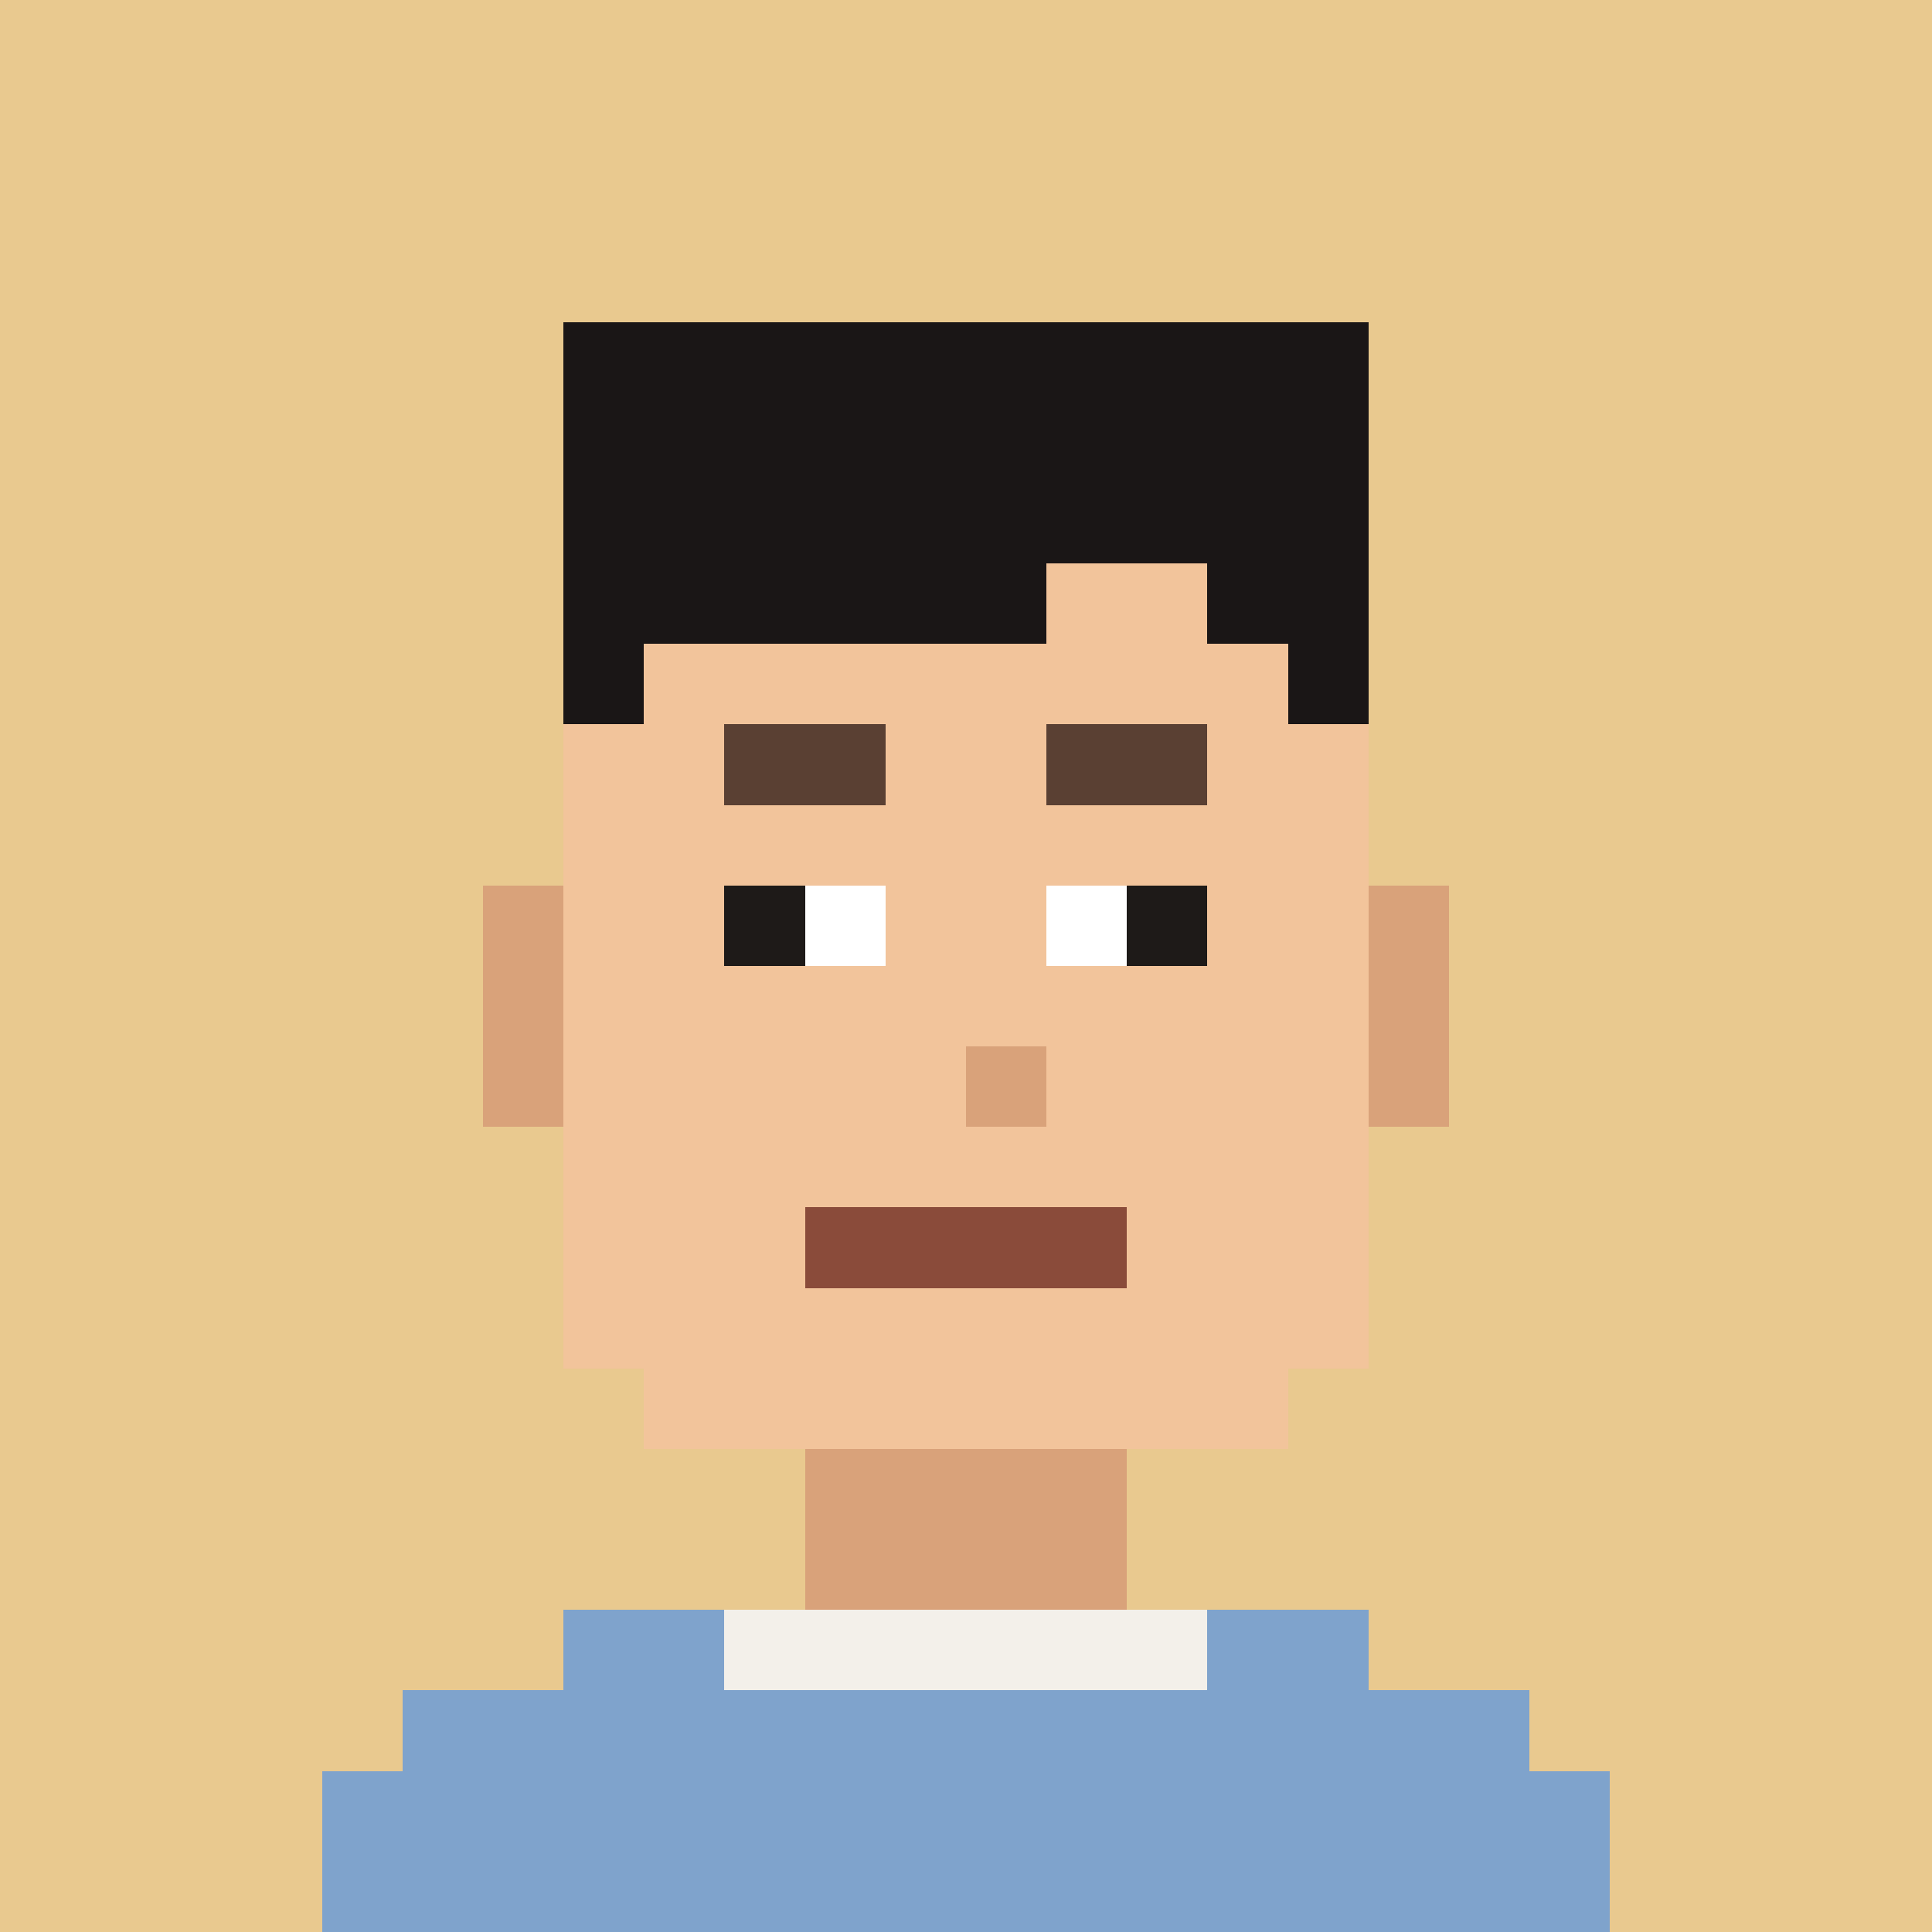
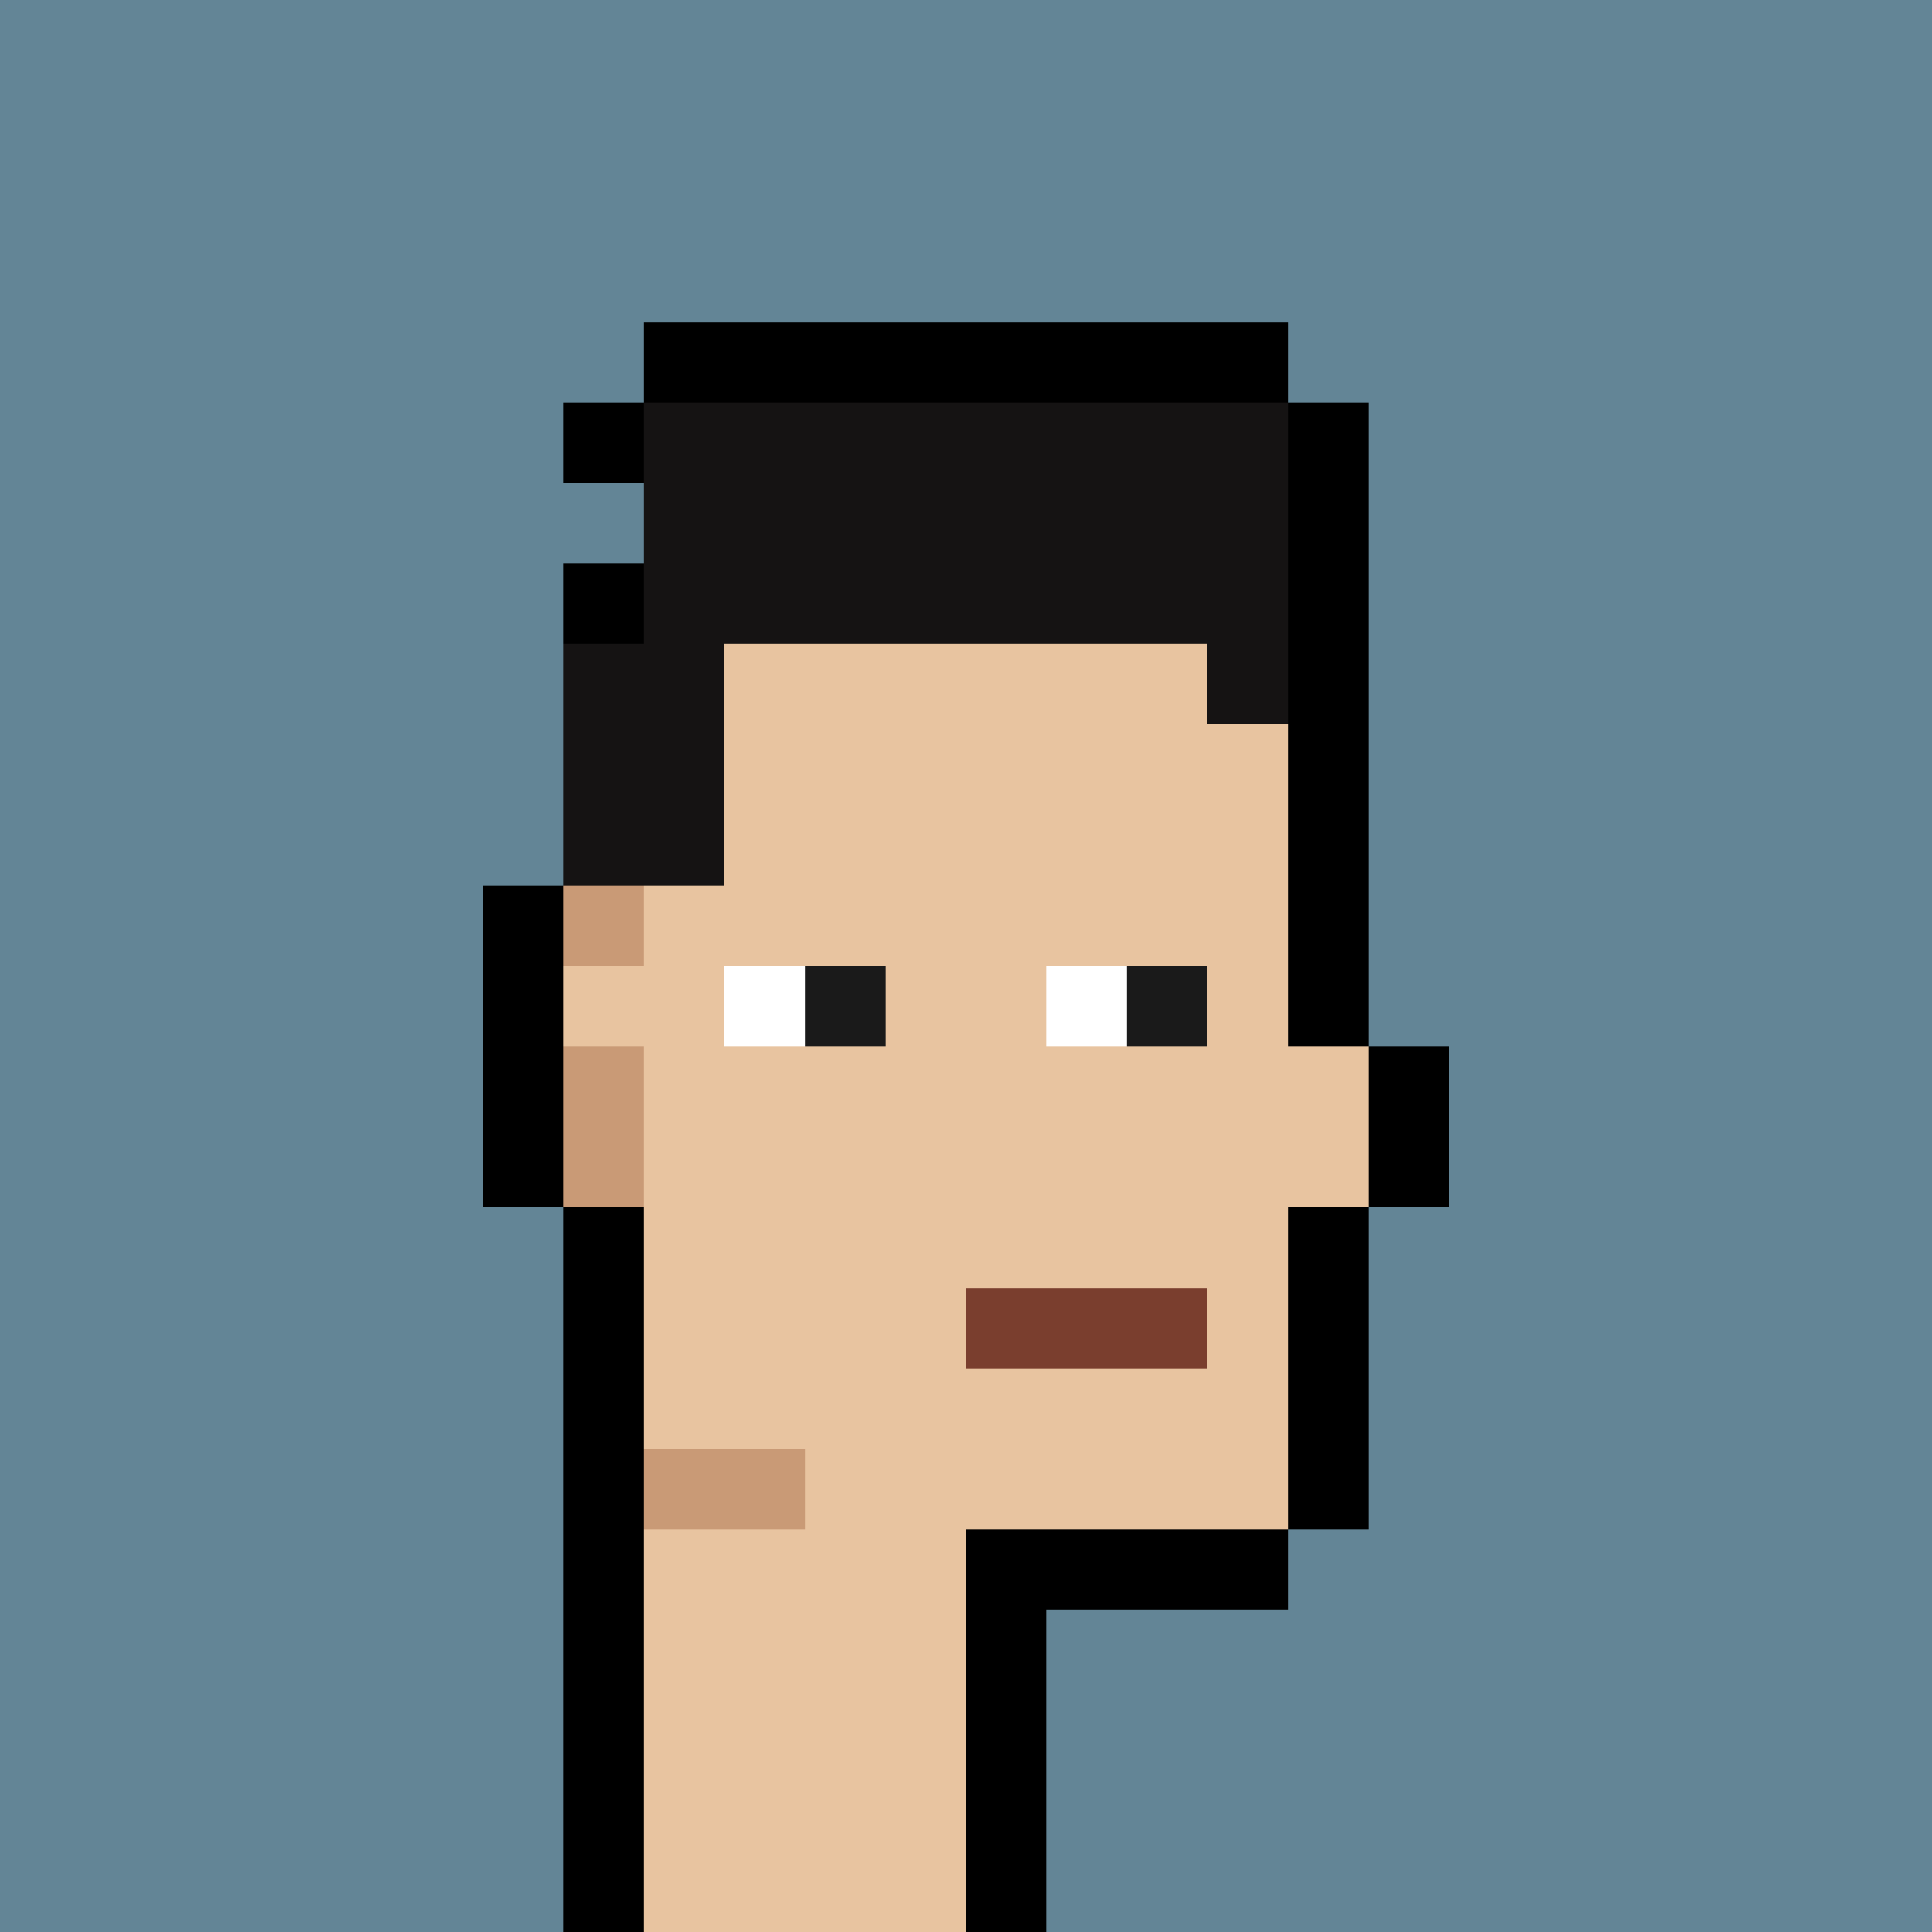
<svg xmlns="http://www.w3.org/2000/svg" viewBox="0 0 24 24" shape-rendering="crispEdges">
-   <rect x="0" y="0" width="24" height="1" fill="#E9C98F" />
-   <rect x="0" y="1" width="24" height="1" fill="#E9C98F" />
-   <rect x="0" y="2" width="24" height="1" fill="#E9C98F" />
-   <rect x="0" y="3" width="24" height="1" fill="#E9C98F" />
-   <rect x="0" y="4" width="7" height="1" fill="#E9C98F" />
-   <rect x="7" y="4" width="10" height="1" fill="#1A1616" />
-   <rect x="17" y="4" width="7" height="1" fill="#E9C98F" />
-   <rect x="0" y="5" width="7" height="1" fill="#E9C98F" />
-   <rect x="7" y="5" width="10" height="1" fill="#1A1616" />
-   <rect x="17" y="5" width="7" height="1" fill="#E9C98F" />
-   <rect x="0" y="6" width="7" height="1" fill="#E9C98F" />
-   <rect x="7" y="6" width="10" height="1" fill="#1A1616" />
-   <rect x="17" y="6" width="7" height="1" fill="#E9C98F" />
-   <rect x="0" y="7" width="7" height="1" fill="#E9C98F" />
-   <rect x="7" y="7" width="6" height="1" fill="#1A1616" />
-   <rect x="13" y="7" width="2" height="1" fill="#F2C49B" />
-   <rect x="15" y="7" width="2" height="1" fill="#1A1616" />
-   <rect x="17" y="7" width="7" height="1" fill="#E9C98F" />
-   <rect x="0" y="8" width="7" height="1" fill="#E9C98F" />
-   <rect x="7" y="8" width="1" height="1" fill="#1A1616" />
-   <rect x="8" y="8" width="8" height="1" fill="#F2C49B" />
-   <rect x="16" y="8" width="1" height="1" fill="#1A1616" />
-   <rect x="17" y="8" width="7" height="1" fill="#E9C98F" />
-   <rect x="0" y="9" width="7" height="1" fill="#E9C98F" />
-   <rect x="7" y="9" width="2" height="1" fill="#F2C49B" />
-   <rect x="9" y="9" width="2" height="1" fill="#5A4033" />
-   <rect x="11" y="9" width="2" height="1" fill="#F2C49B" />
-   <rect x="13" y="9" width="2" height="1" fill="#5A4033" />
-   <rect x="15" y="9" width="2" height="1" fill="#F2C49B" />
-   <rect x="17" y="9" width="7" height="1" fill="#E9C98F" />
-   <rect x="0" y="10" width="7" height="1" fill="#E9C98F" />
-   <rect x="7" y="10" width="10" height="1" fill="#F2C49B" />
-   <rect x="17" y="10" width="7" height="1" fill="#E9C98F" />
-   <rect x="0" y="11" width="6" height="1" fill="#E9C98F" />
-   <rect x="6" y="11" width="1" height="1" fill="#D9A27A" />
-   <rect x="7" y="11" width="2" height="1" fill="#F2C49B" />
-   <rect x="9" y="11" width="1" height="1" fill="#1E1A18" />
-   <rect x="10" y="11" width="1" height="1" fill="#FFFFFF" />
-   <rect x="11" y="11" width="2" height="1" fill="#F2C49B" />
-   <rect x="13" y="11" width="1" height="1" fill="#FFFFFF" />
-   <rect x="14" y="11" width="1" height="1" fill="#1E1A18" />
-   <rect x="15" y="11" width="2" height="1" fill="#F2C49B" />
-   <rect x="17" y="11" width="1" height="1" fill="#D9A27A" />
-   <rect x="18" y="11" width="6" height="1" fill="#E9C98F" />
-   <rect x="0" y="12" width="6" height="1" fill="#E9C98F" />
-   <rect x="6" y="12" width="1" height="1" fill="#D9A27A" />
-   <rect x="7" y="12" width="10" height="1" fill="#F2C49B" />
-   <rect x="17" y="12" width="1" height="1" fill="#D9A27A" />
-   <rect x="18" y="12" width="6" height="1" fill="#E9C98F" />
-   <rect x="0" y="13" width="6" height="1" fill="#E9C98F" />
-   <rect x="6" y="13" width="1" height="1" fill="#D9A27A" />
-   <rect x="7" y="13" width="5" height="1" fill="#F2C49B" />
-   <rect x="12" y="13" width="1" height="1" fill="#D9A27A" />
-   <rect x="13" y="13" width="4" height="1" fill="#F2C49B" />
-   <rect x="17" y="13" width="1" height="1" fill="#D9A27A" />
-   <rect x="18" y="13" width="6" height="1" fill="#E9C98F" />
-   <rect x="0" y="14" width="7" height="1" fill="#E9C98F" />
-   <rect x="7" y="14" width="10" height="1" fill="#F2C49B" />
-   <rect x="17" y="14" width="7" height="1" fill="#E9C98F" />
-   <rect x="0" y="15" width="7" height="1" fill="#E9C98F" />
-   <rect x="7" y="15" width="3" height="1" fill="#F2C49B" />
-   <rect x="10" y="15" width="4" height="1" fill="#8A4B3A" />
-   <rect x="14" y="15" width="3" height="1" fill="#F2C49B" />
-   <rect x="17" y="15" width="7" height="1" fill="#E9C98F" />
-   <rect x="0" y="16" width="7" height="1" fill="#E9C98F" />
-   <rect x="7" y="16" width="10" height="1" fill="#F2C49B" />
-   <rect x="17" y="16" width="7" height="1" fill="#E9C98F" />
-   <rect x="0" y="17" width="8" height="1" fill="#E9C98F" />
-   <rect x="8" y="17" width="8" height="1" fill="#F2C49B" />
-   <rect x="16" y="17" width="8" height="1" fill="#E9C98F" />
-   <rect x="0" y="18" width="10" height="1" fill="#E9C98F" />
-   <rect x="10" y="18" width="4" height="1" fill="#D9A27A" />
-   <rect x="14" y="18" width="10" height="1" fill="#E9C98F" />
-   <rect x="0" y="19" width="10" height="1" fill="#E9C98F" />
-   <rect x="10" y="19" width="4" height="1" fill="#D9A27A" />
-   <rect x="14" y="19" width="10" height="1" fill="#E9C98F" />
-   <rect x="0" y="20" width="7" height="1" fill="#E9C98F" />
-   <rect x="7" y="20" width="2" height="1" fill="#7FA3CC" />
-   <rect x="9" y="20" width="6" height="1" fill="#F3F0EA" />
-   <rect x="15" y="20" width="2" height="1" fill="#7FA3CC" />
-   <rect x="17" y="20" width="7" height="1" fill="#E9C98F" />
-   <rect x="0" y="21" width="5" height="1" fill="#E9C98F" />
-   <rect x="5" y="21" width="14" height="1" fill="#7FA3CC" />
-   <rect x="19" y="21" width="5" height="1" fill="#E9C98F" />
-   <rect x="0" y="22" width="4" height="1" fill="#E9C98F" />
-   <rect x="4" y="22" width="16" height="1" fill="#7FA3CC" />
-   <rect x="20" y="22" width="4" height="1" fill="#E9C98F" />
-   <rect x="0" y="23" width="4" height="1" fill="#E9C98F" />
-   <rect x="4" y="23" width="16" height="1" fill="#7FA3CC" />
-   <rect x="20" y="23" width="4" height="1" fill="#E9C98F" />
+   <rect x="0" y="0" width="24" height="1" fill="#638596" />
+   <rect x="0" y="1" width="24" height="1" fill="#638596" />
+   <rect x="0" y="2" width="24" height="1" fill="#638596" />
+   <rect x="0" y="3" width="24" height="1" fill="#638596" />
+   <rect x="0" y="4" width="8" height="1" fill="#638596" />
+   <rect x="8" y="4" width="8" height="1" fill="#000000" />
+   <rect x="16" y="4" width="8" height="1" fill="#638596" />
+   <rect x="0" y="5" width="7" height="1" fill="#638596" />
+   <rect x="7" y="5" width="1" height="1" fill="#000000" />
+   <rect x="8" y="5" width="8" height="1" fill="#151313" />
+   <rect x="16" y="5" width="1" height="1" fill="#000000" />
+   <rect x="17" y="5" width="7" height="1" fill="#638596" />
+   <rect x="0" y="6" width="8" height="1" fill="#638596" />
+   <rect x="8" y="6" width="8" height="1" fill="#151313" />
+   <rect x="16" y="6" width="1" height="1" fill="#000000" />
+   <rect x="17" y="6" width="7" height="1" fill="#638596" />
+   <rect x="0" y="7" width="7" height="1" fill="#638596" />
+   <rect x="7" y="7" width="1" height="1" fill="#000000" />
+   <rect x="8" y="7" width="8" height="1" fill="#151313" />
+   <rect x="16" y="7" width="1" height="1" fill="#000000" />
+   <rect x="17" y="7" width="7" height="1" fill="#638596" />
+   <rect x="0" y="8" width="7" height="1" fill="#638596" />
+   <rect x="7" y="8" width="2" height="1" fill="#151313" />
+   <rect x="9" y="8" width="6" height="1" fill="#E8C4A0" />
+   <rect x="15" y="8" width="1" height="1" fill="#151313" />
+   <rect x="16" y="8" width="1" height="1" fill="#000000" />
+   <rect x="17" y="8" width="7" height="1" fill="#638596" />
+   <rect x="0" y="9" width="7" height="1" fill="#638596" />
+   <rect x="7" y="9" width="2" height="1" fill="#151313" />
+   <rect x="9" y="9" width="7" height="1" fill="#E8C4A0" />
+   <rect x="16" y="9" width="1" height="1" fill="#000000" />
+   <rect x="17" y="9" width="7" height="1" fill="#638596" />
+   <rect x="0" y="10" width="7" height="1" fill="#638596" />
+   <rect x="7" y="10" width="2" height="1" fill="#151313" />
+   <rect x="9" y="10" width="7" height="1" fill="#E8C4A0" />
+   <rect x="16" y="10" width="1" height="1" fill="#000000" />
+   <rect x="17" y="10" width="7" height="1" fill="#638596" />
+   <rect x="0" y="11" width="6" height="1" fill="#638596" />
+   <rect x="6" y="11" width="1" height="1" fill="#000000" />
+   <rect x="7" y="11" width="1" height="1" fill="#C99A76" />
+   <rect x="8" y="11" width="8" height="1" fill="#E8C4A0" />
+   <rect x="16" y="11" width="1" height="1" fill="#000000" />
+   <rect x="17" y="11" width="7" height="1" fill="#638596" />
+   <rect x="0" y="12" width="6" height="1" fill="#638596" />
+   <rect x="6" y="12" width="1" height="1" fill="#000000" />
+   <rect x="7" y="12" width="2" height="1" fill="#E8C4A0" />
+   <rect x="9" y="12" width="1" height="1" fill="#FFFFFF" />
+   <rect x="10" y="12" width="1" height="1" fill="#1A1A1A" />
+   <rect x="11" y="12" width="2" height="1" fill="#E8C4A0" />
+   <rect x="13" y="12" width="1" height="1" fill="#FFFFFF" />
+   <rect x="14" y="12" width="1" height="1" fill="#1A1A1A" />
+   <rect x="15" y="12" width="1" height="1" fill="#E8C4A0" />
+   <rect x="16" y="12" width="1" height="1" fill="#000000" />
+   <rect x="17" y="12" width="7" height="1" fill="#638596" />
+   <rect x="0" y="13" width="6" height="1" fill="#638596" />
+   <rect x="6" y="13" width="1" height="1" fill="#000000" />
+   <rect x="7" y="13" width="1" height="1" fill="#C99A76" />
+   <rect x="8" y="13" width="9" height="1" fill="#E8C4A0" />
+   <rect x="17" y="13" width="1" height="1" fill="#000000" />
+   <rect x="18" y="13" width="6" height="1" fill="#638596" />
+   <rect x="0" y="14" width="6" height="1" fill="#638596" />
+   <rect x="6" y="14" width="1" height="1" fill="#000000" />
+   <rect x="7" y="14" width="1" height="1" fill="#C99A76" />
+   <rect x="8" y="14" width="9" height="1" fill="#E8C4A0" />
+   <rect x="17" y="14" width="1" height="1" fill="#000000" />
+   <rect x="18" y="14" width="6" height="1" fill="#638596" />
+   <rect x="0" y="15" width="7" height="1" fill="#638596" />
+   <rect x="7" y="15" width="1" height="1" fill="#000000" />
+   <rect x="8" y="15" width="8" height="1" fill="#E8C4A0" />
+   <rect x="16" y="15" width="1" height="1" fill="#000000" />
+   <rect x="17" y="15" width="7" height="1" fill="#638596" />
+   <rect x="0" y="16" width="7" height="1" fill="#638596" />
+   <rect x="7" y="16" width="1" height="1" fill="#000000" />
+   <rect x="8" y="16" width="4" height="1" fill="#E8C4A0" />
+   <rect x="12" y="16" width="3" height="1" fill="#7A3E2E" />
+   <rect x="15" y="16" width="1" height="1" fill="#E8C4A0" />
+   <rect x="16" y="16" width="1" height="1" fill="#000000" />
+   <rect x="17" y="16" width="7" height="1" fill="#638596" />
+   <rect x="0" y="17" width="7" height="1" fill="#638596" />
+   <rect x="7" y="17" width="1" height="1" fill="#000000" />
+   <rect x="8" y="17" width="8" height="1" fill="#E8C4A0" />
+   <rect x="16" y="17" width="1" height="1" fill="#000000" />
+   <rect x="17" y="17" width="7" height="1" fill="#638596" />
+   <rect x="0" y="18" width="7" height="1" fill="#638596" />
+   <rect x="7" y="18" width="1" height="1" fill="#000000" />
+   <rect x="8" y="18" width="2" height="1" fill="#C99A76" />
+   <rect x="10" y="18" width="6" height="1" fill="#E8C4A0" />
+   <rect x="16" y="18" width="1" height="1" fill="#000000" />
+   <rect x="17" y="18" width="7" height="1" fill="#638596" />
+   <rect x="0" y="19" width="7" height="1" fill="#638596" />
+   <rect x="7" y="19" width="1" height="1" fill="#000000" />
+   <rect x="8" y="19" width="4" height="1" fill="#E8C4A0" />
+   <rect x="12" y="19" width="4" height="1" fill="#000000" />
+   <rect x="16" y="19" width="8" height="1" fill="#638596" />
+   <rect x="0" y="20" width="7" height="1" fill="#638596" />
+   <rect x="7" y="20" width="1" height="1" fill="#000000" />
+   <rect x="8" y="20" width="4" height="1" fill="#E8C4A0" />
+   <rect x="12" y="20" width="1" height="1" fill="#000000" />
+   <rect x="13" y="20" width="11" height="1" fill="#638596" />
+   <rect x="0" y="21" width="7" height="1" fill="#638596" />
+   <rect x="7" y="21" width="1" height="1" fill="#000000" />
+   <rect x="8" y="21" width="4" height="1" fill="#E8C4A0" />
+   <rect x="12" y="21" width="1" height="1" fill="#000000" />
+   <rect x="13" y="21" width="11" height="1" fill="#638596" />
+   <rect x="0" y="22" width="7" height="1" fill="#638596" />
+   <rect x="7" y="22" width="1" height="1" fill="#000000" />
+   <rect x="8" y="22" width="4" height="1" fill="#E8C4A0" />
+   <rect x="12" y="22" width="1" height="1" fill="#000000" />
+   <rect x="13" y="22" width="11" height="1" fill="#638596" />
+   <rect x="0" y="23" width="7" height="1" fill="#638596" />
+   <rect x="7" y="23" width="1" height="1" fill="#000000" />
+   <rect x="8" y="23" width="4" height="1" fill="#E8C4A0" />
+   <rect x="12" y="23" width="1" height="1" fill="#000000" />
+   <rect x="13" y="23" width="11" height="1" fill="#638596" />
</svg>
